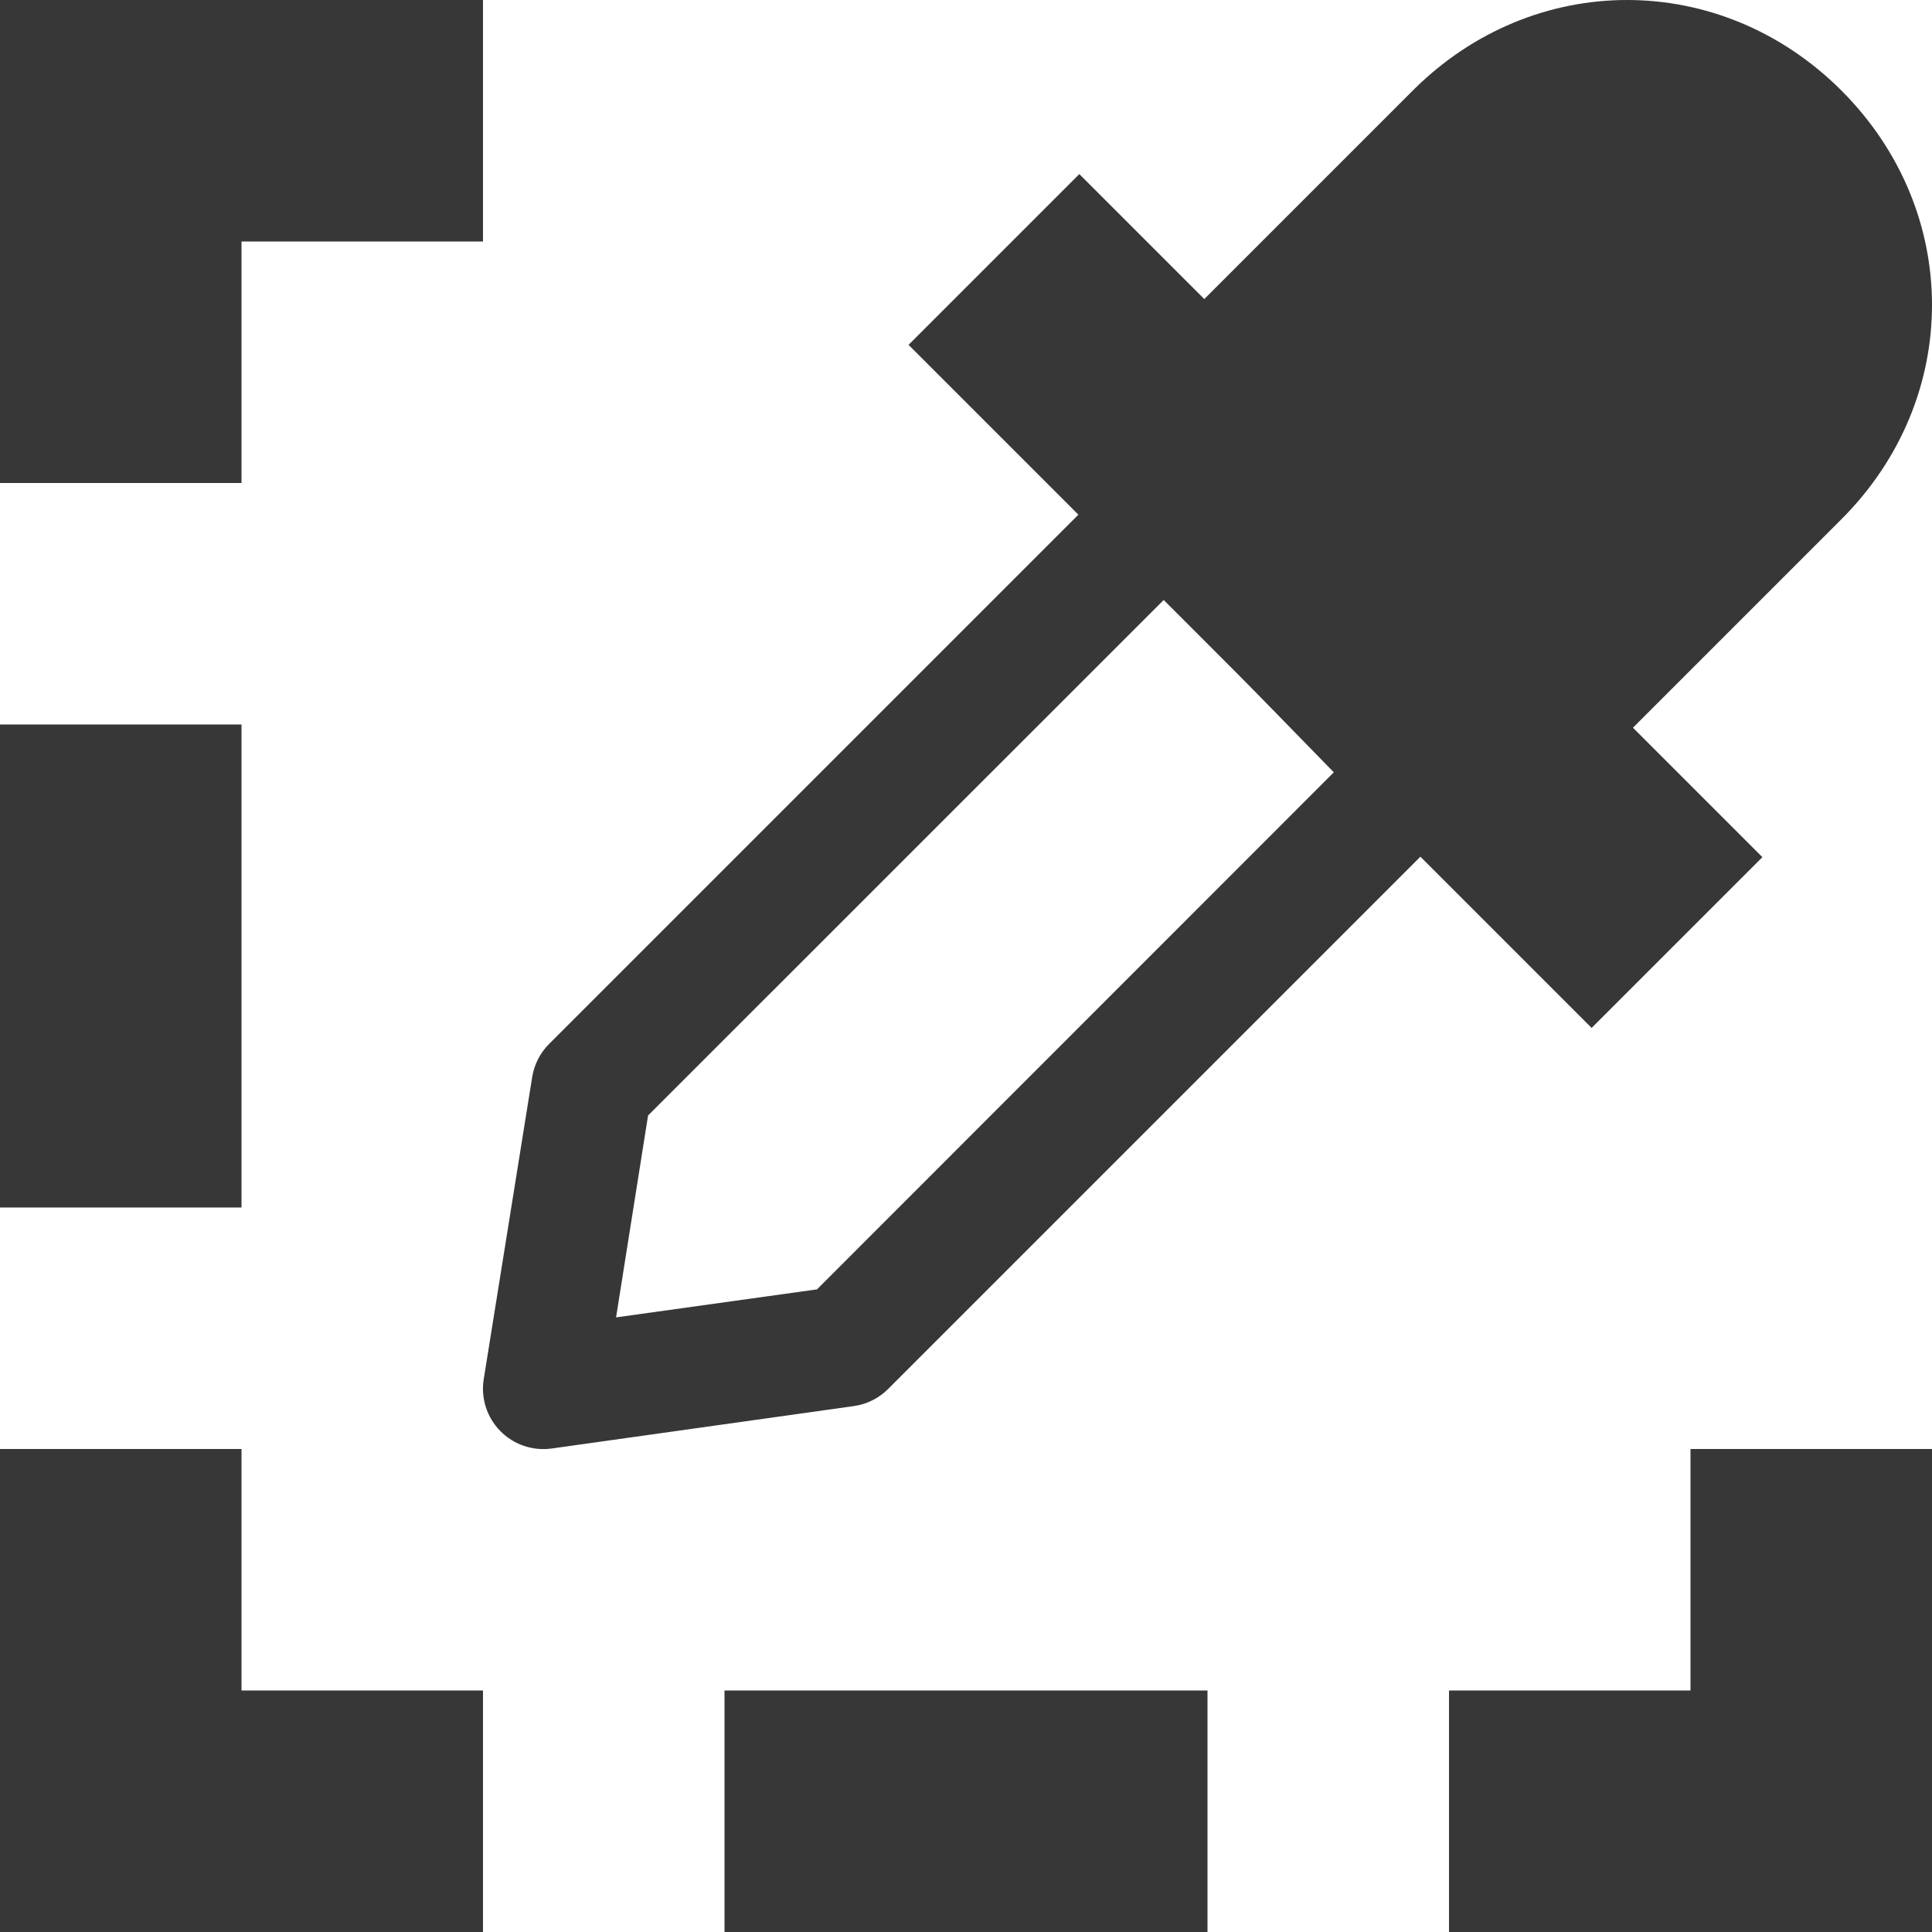
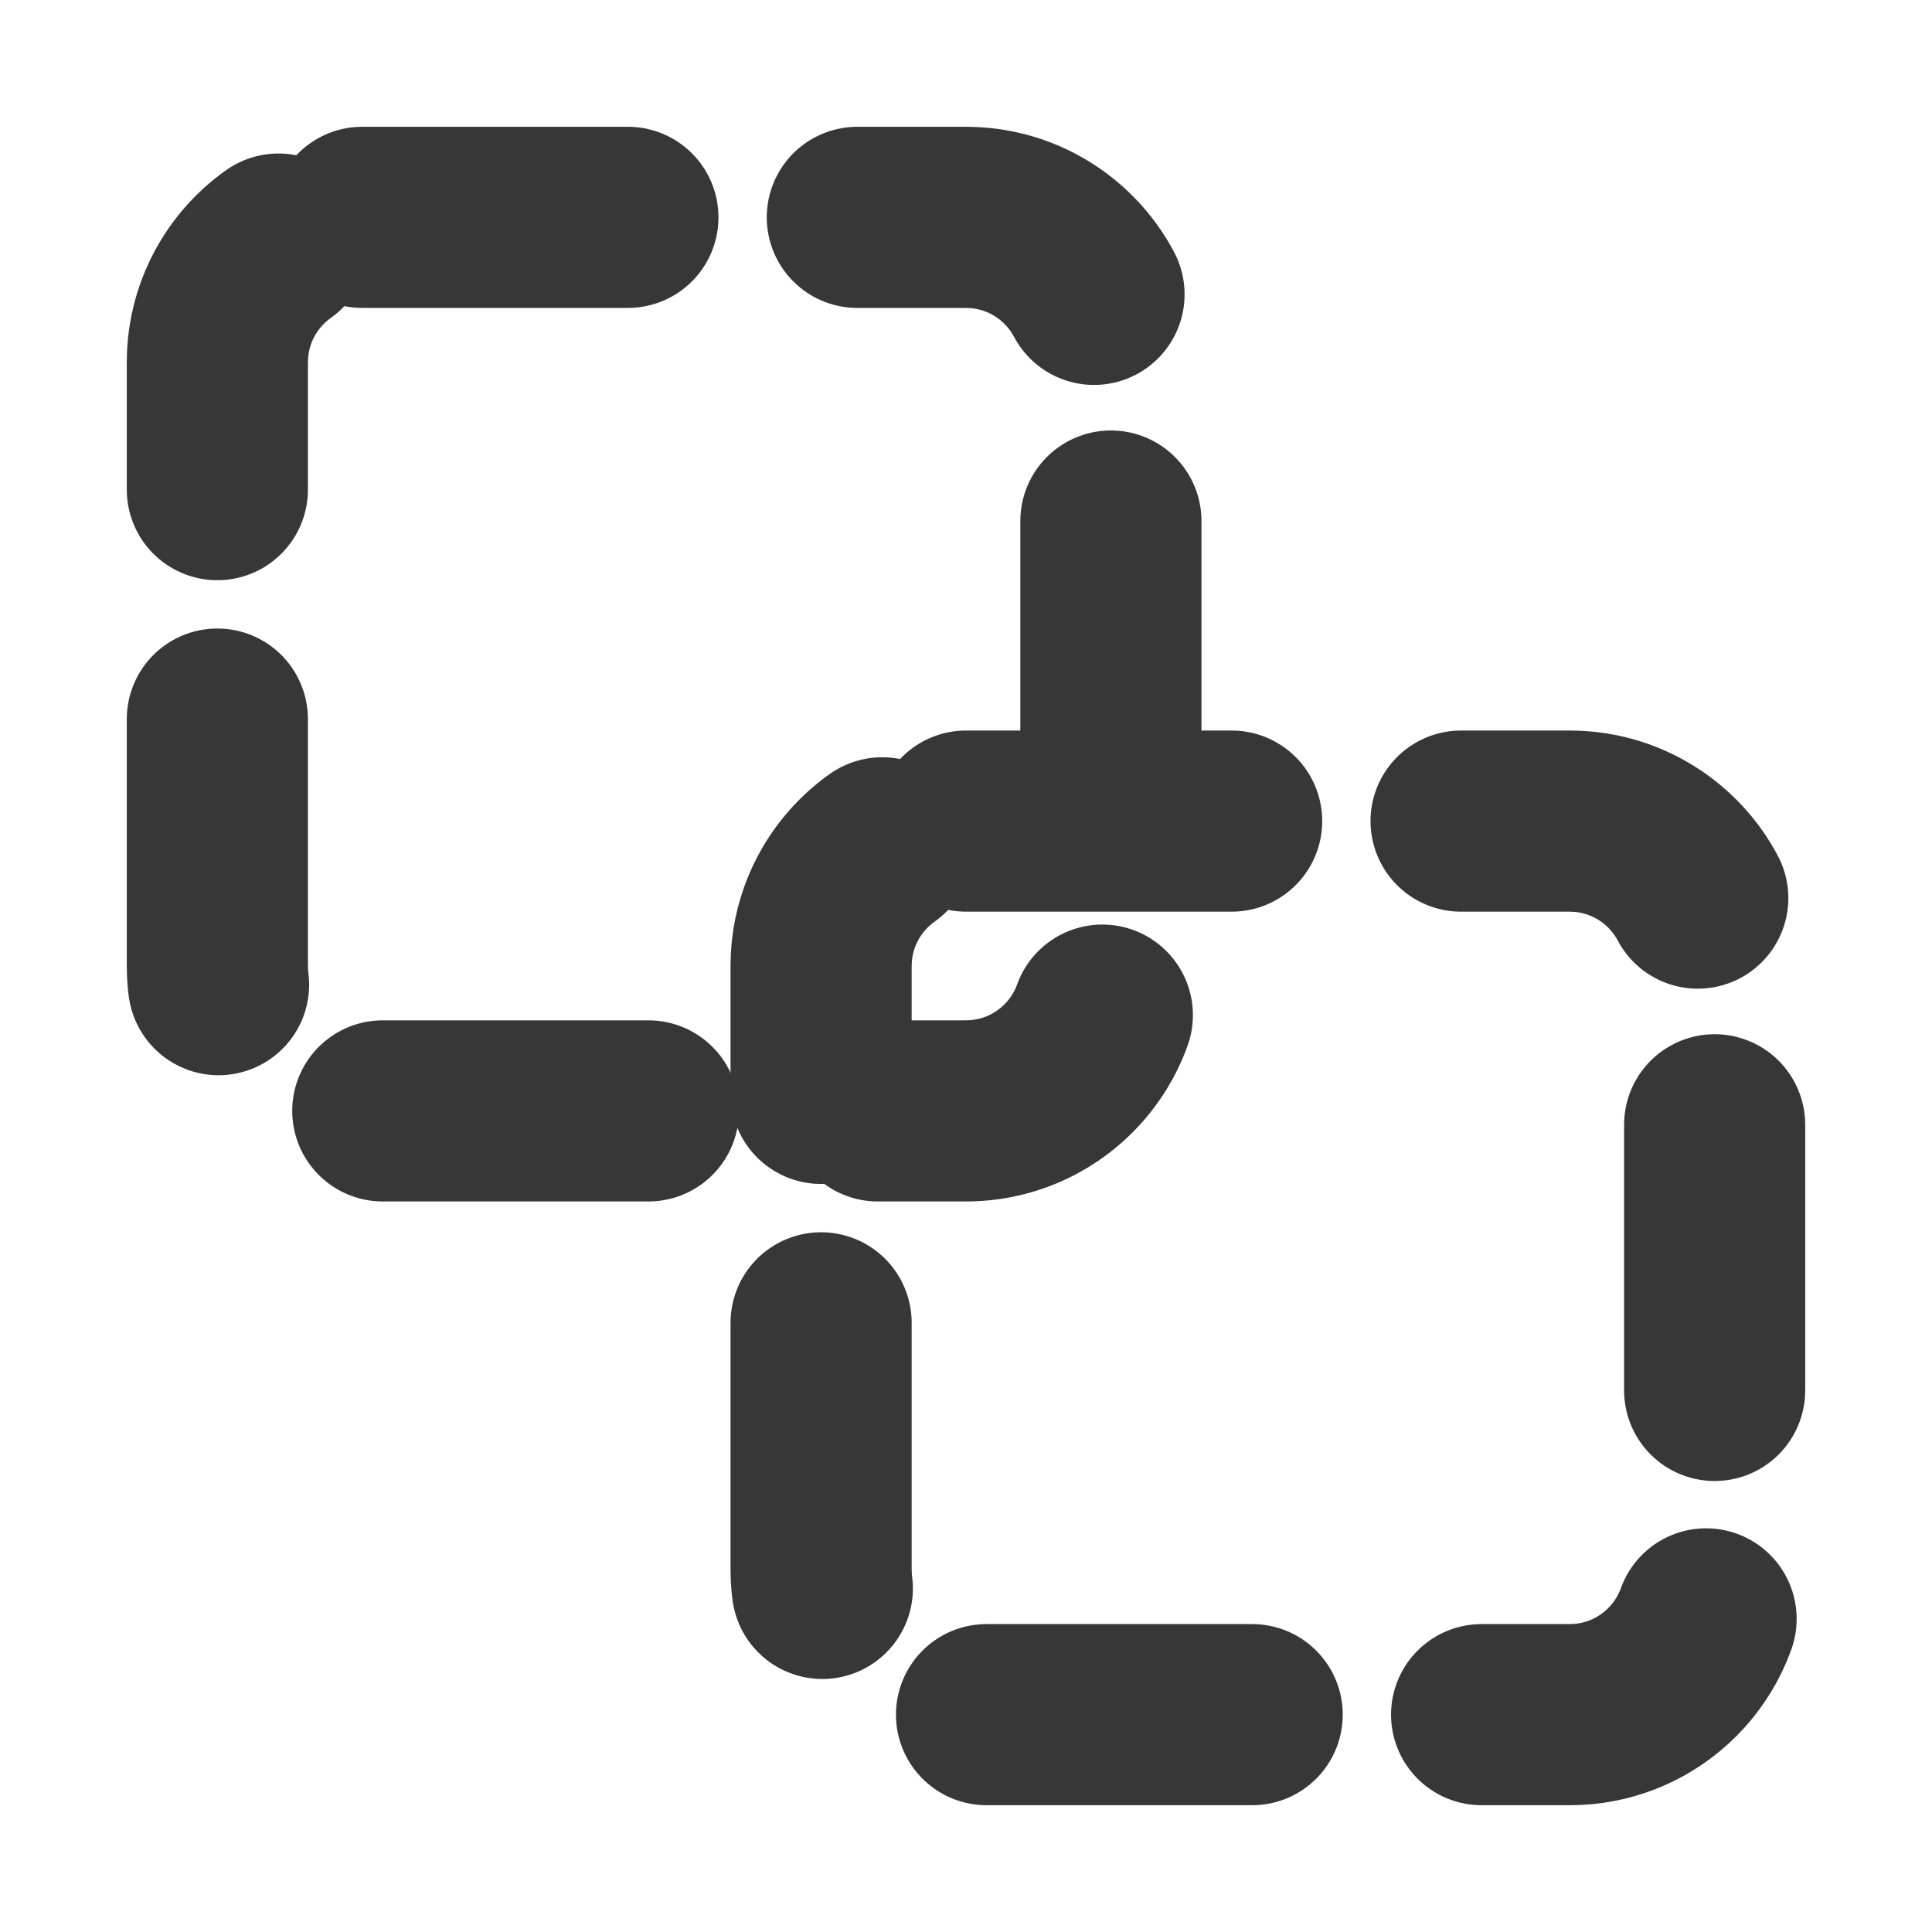
- <svg xmlns="http://www.w3.org/2000/svg" height="16" width="16" xml:space="preserve" viewBox="0 0 16 16" y="0px" x="0px" id="Layer_2_1_" version="1.1">
-   <style id="style2" type="text/css">.st0{fill:#cacaca}</style>
-   <path style="fill:#373737;stroke-width:.5;fill-opacity:1" d="M0 0v4h2V2h2V0zm0 6v4h2V6zm0 6v4h4v-2H2v-2zm14 0v2h-2v2h4v-4zm-8 2v2h4v-2z" class="st0" id="rect4883" />
-   <path id="path5" d="M9.648 3.75a.5.5 0 0 0-.351.146l-4.75 4.75a.5.5 0 0 0-.14.276l-.401 2.5a.5.5 0 0 0 .562.574l2.5-.351a.5.5 0 0 0 .286-.141l4.75-4.75a.5.5 0 0 0 .003-.703l-2.1-2.15a.5.5 0 0 0-.359-.151zm-.002 1.21 1.4 1.436-4.28 4.282-1.664.232.265-1.672z" style="color:#000;font-style:normal;font-variant:normal;font-weight:400;font-stretch:normal;font-size:medium;line-height:normal;font-family:sans-serif;font-variant-ligatures:normal;font-variant-position:normal;font-variant-caps:normal;font-variant-numeric:normal;font-variant-alternates:normal;font-feature-settings:normal;text-indent:0;text-align:start;text-decoration:none;text-decoration-line:none;text-decoration-style:solid;text-decoration-color:#000;letter-spacing:normal;word-spacing:normal;text-transform:none;writing-mode:lr-tb;direction:ltr;text-orientation:mixed;dominant-baseline:auto;baseline-shift:baseline;text-anchor:start;white-space:normal;shape-padding:0;clip-rule:nonzero;display:inline;overflow:visible;visibility:visible;opacity:1;isolation:auto;mix-blend-mode:normal;color-interpolation:sRGB;color-interpolation-filters:linearRGB;solid-color:#000;solid-opacity:1;vector-effect:none;fill:#373737;fill-opacity:1;fill-rule:nonzero;stroke:none;stroke-width:1;stroke-linecap:butt;stroke-linejoin:round;stroke-miterlimit:4;stroke-dasharray:none;stroke-dashoffset:0;stroke-opacity:1;color-rendering:auto;image-rendering:auto;shape-rendering:auto;text-rendering:auto;enable-background:accumulate" />
-   <rect style="fill:#373737;stroke-width:.5;fill-opacity:1" id="rect7" height="8" width="2" class="st0" transform="rotate(-45)" y="7.34" x="3.301" />
-   <path style="fill:#373737;stroke-width:.5;fill-opacity:1" id="path9" d="M12.8 6.75 9.25 3.2 11.7.75c1-1 2.55-1 3.55 0s1 2.55 0 3.55L12.8 6.75z" class="st0" />
+ <svg xmlns="http://www.w3.org/2000/svg" width="16" height="16" viewBox="0 0 16 16">
+   <g stroke="#373737" stroke-width="1.5" stroke-linecap="round" stroke-linejoin="round" fill="none">
+     <rect x="1.8" y="1.8" width="7.4" height="7.4" rx="1.2" stroke-dasharray="2.2 1.9" />
+     <rect x="6.8" y="6.8" width="7.4" height="7.4" rx="1.2" stroke-dasharray="2.2 1.9" />
+   </g>
</svg>
